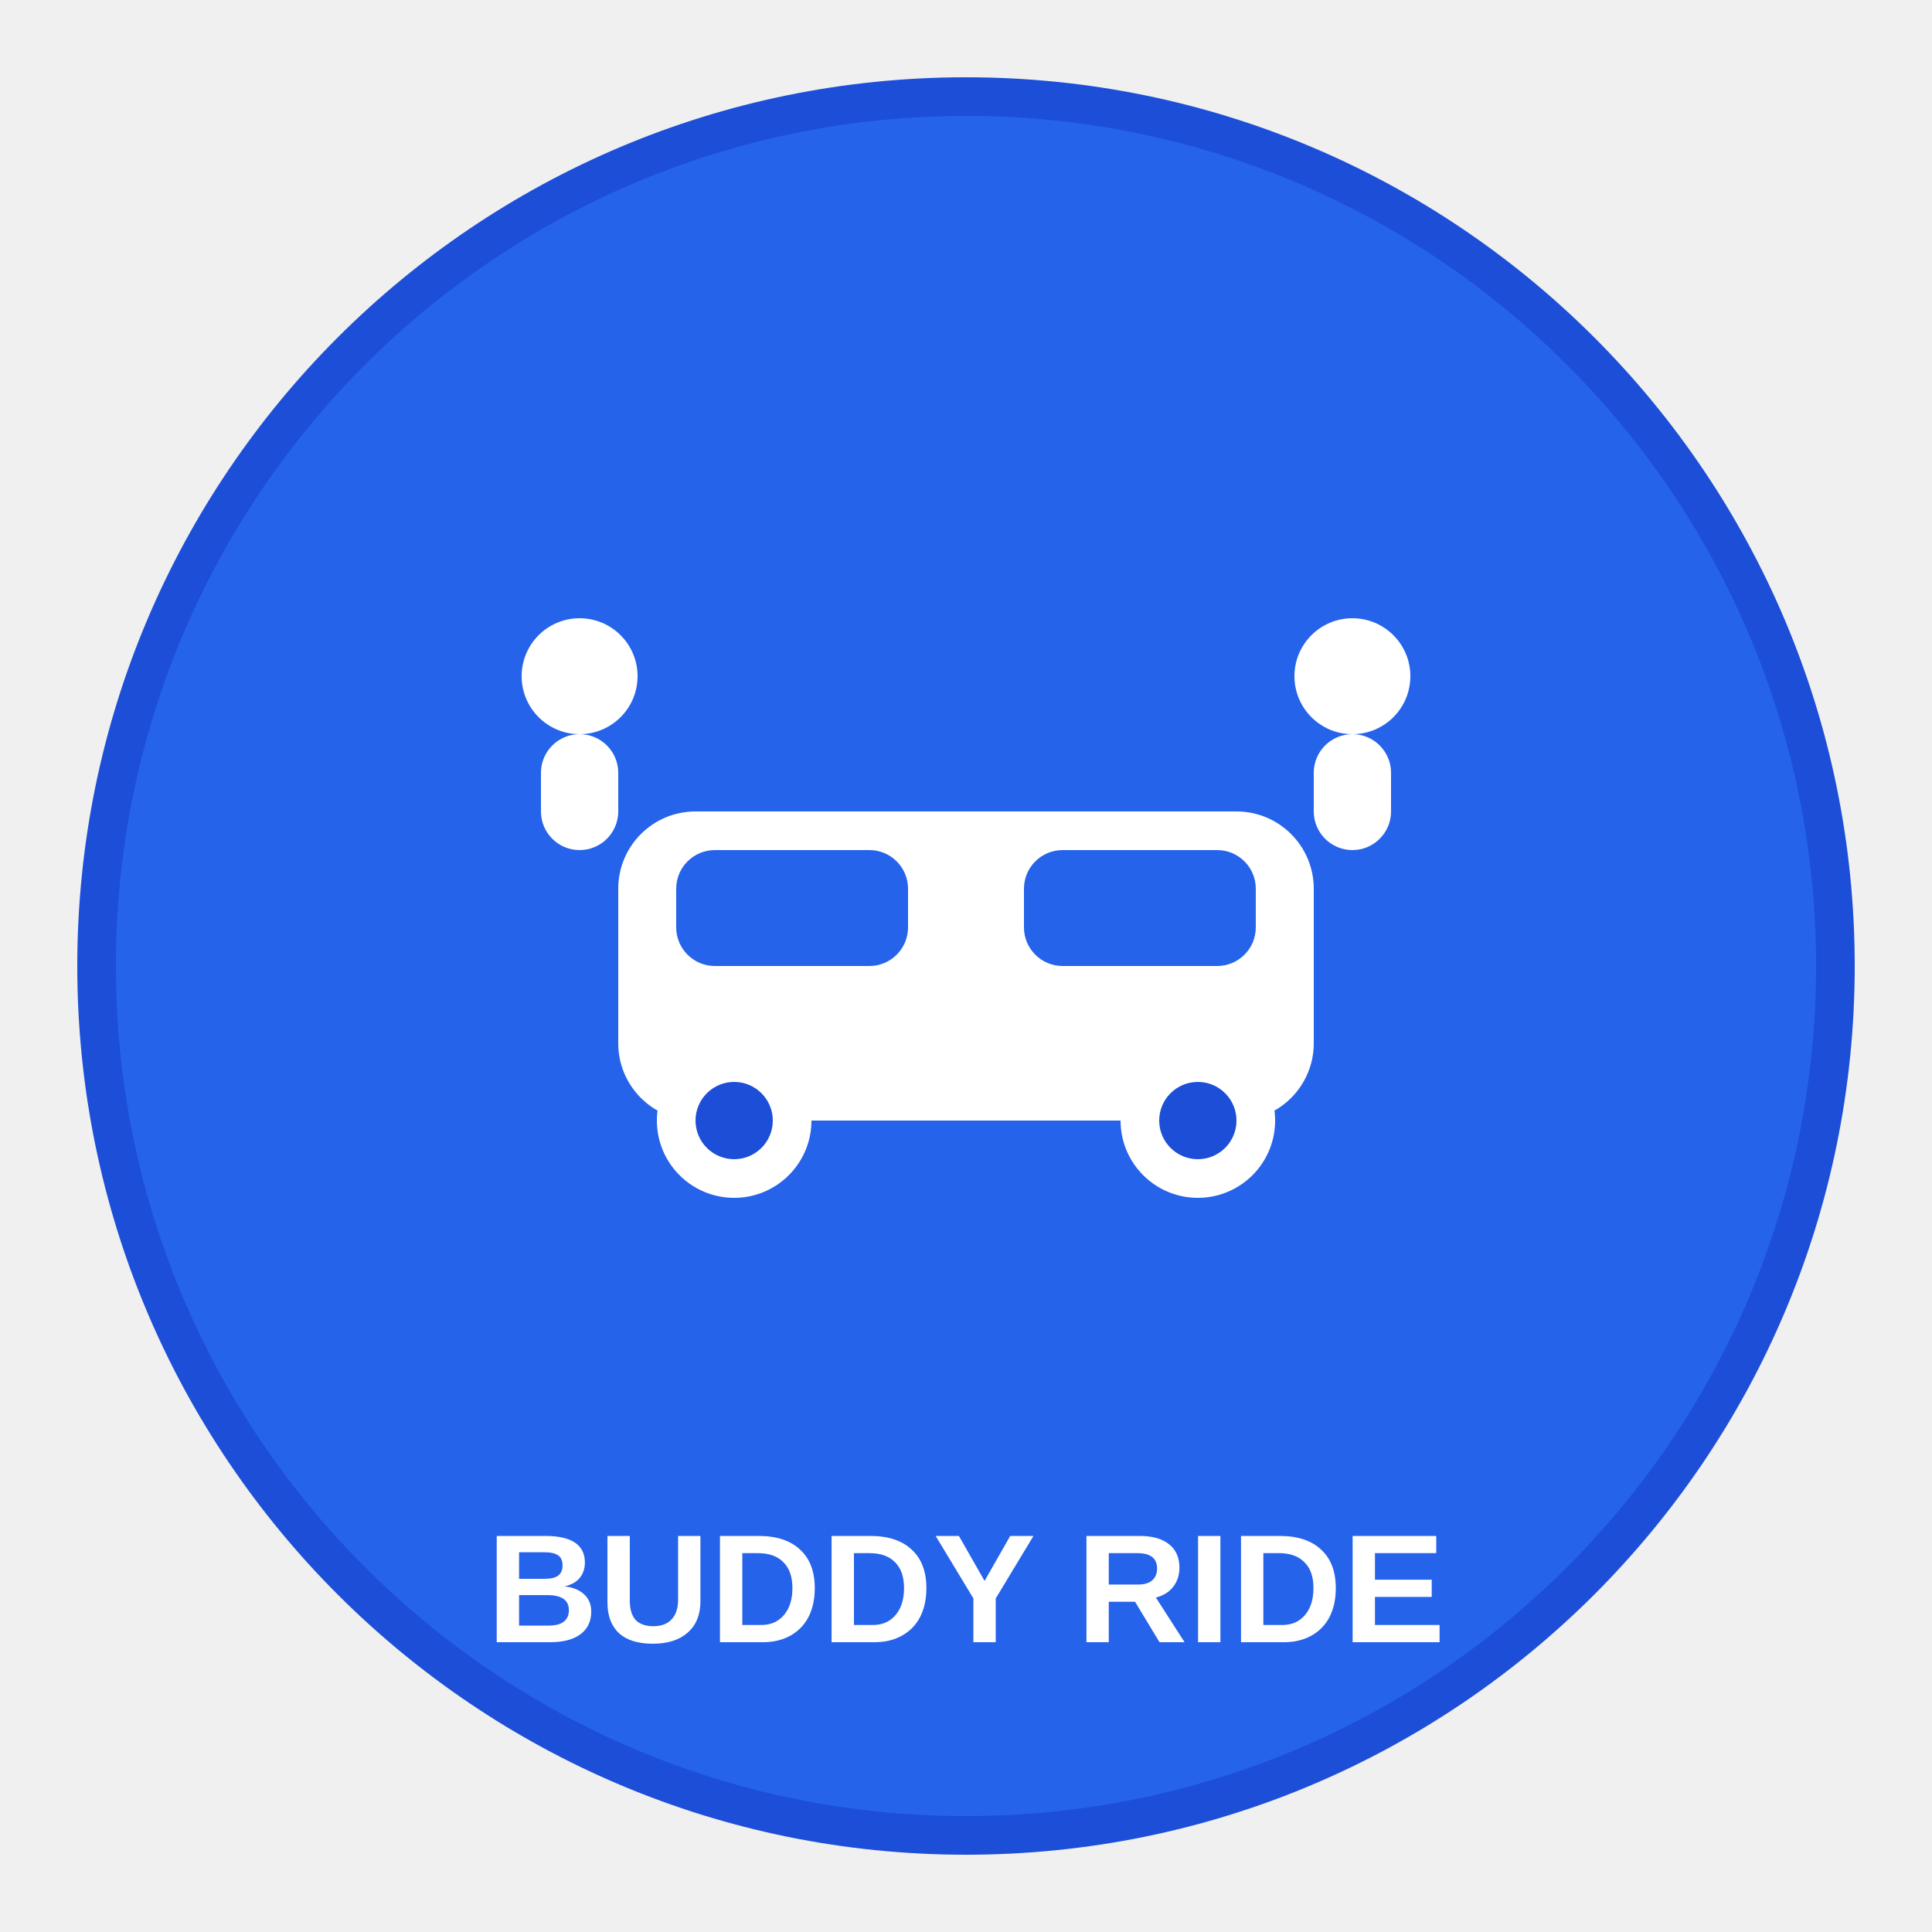
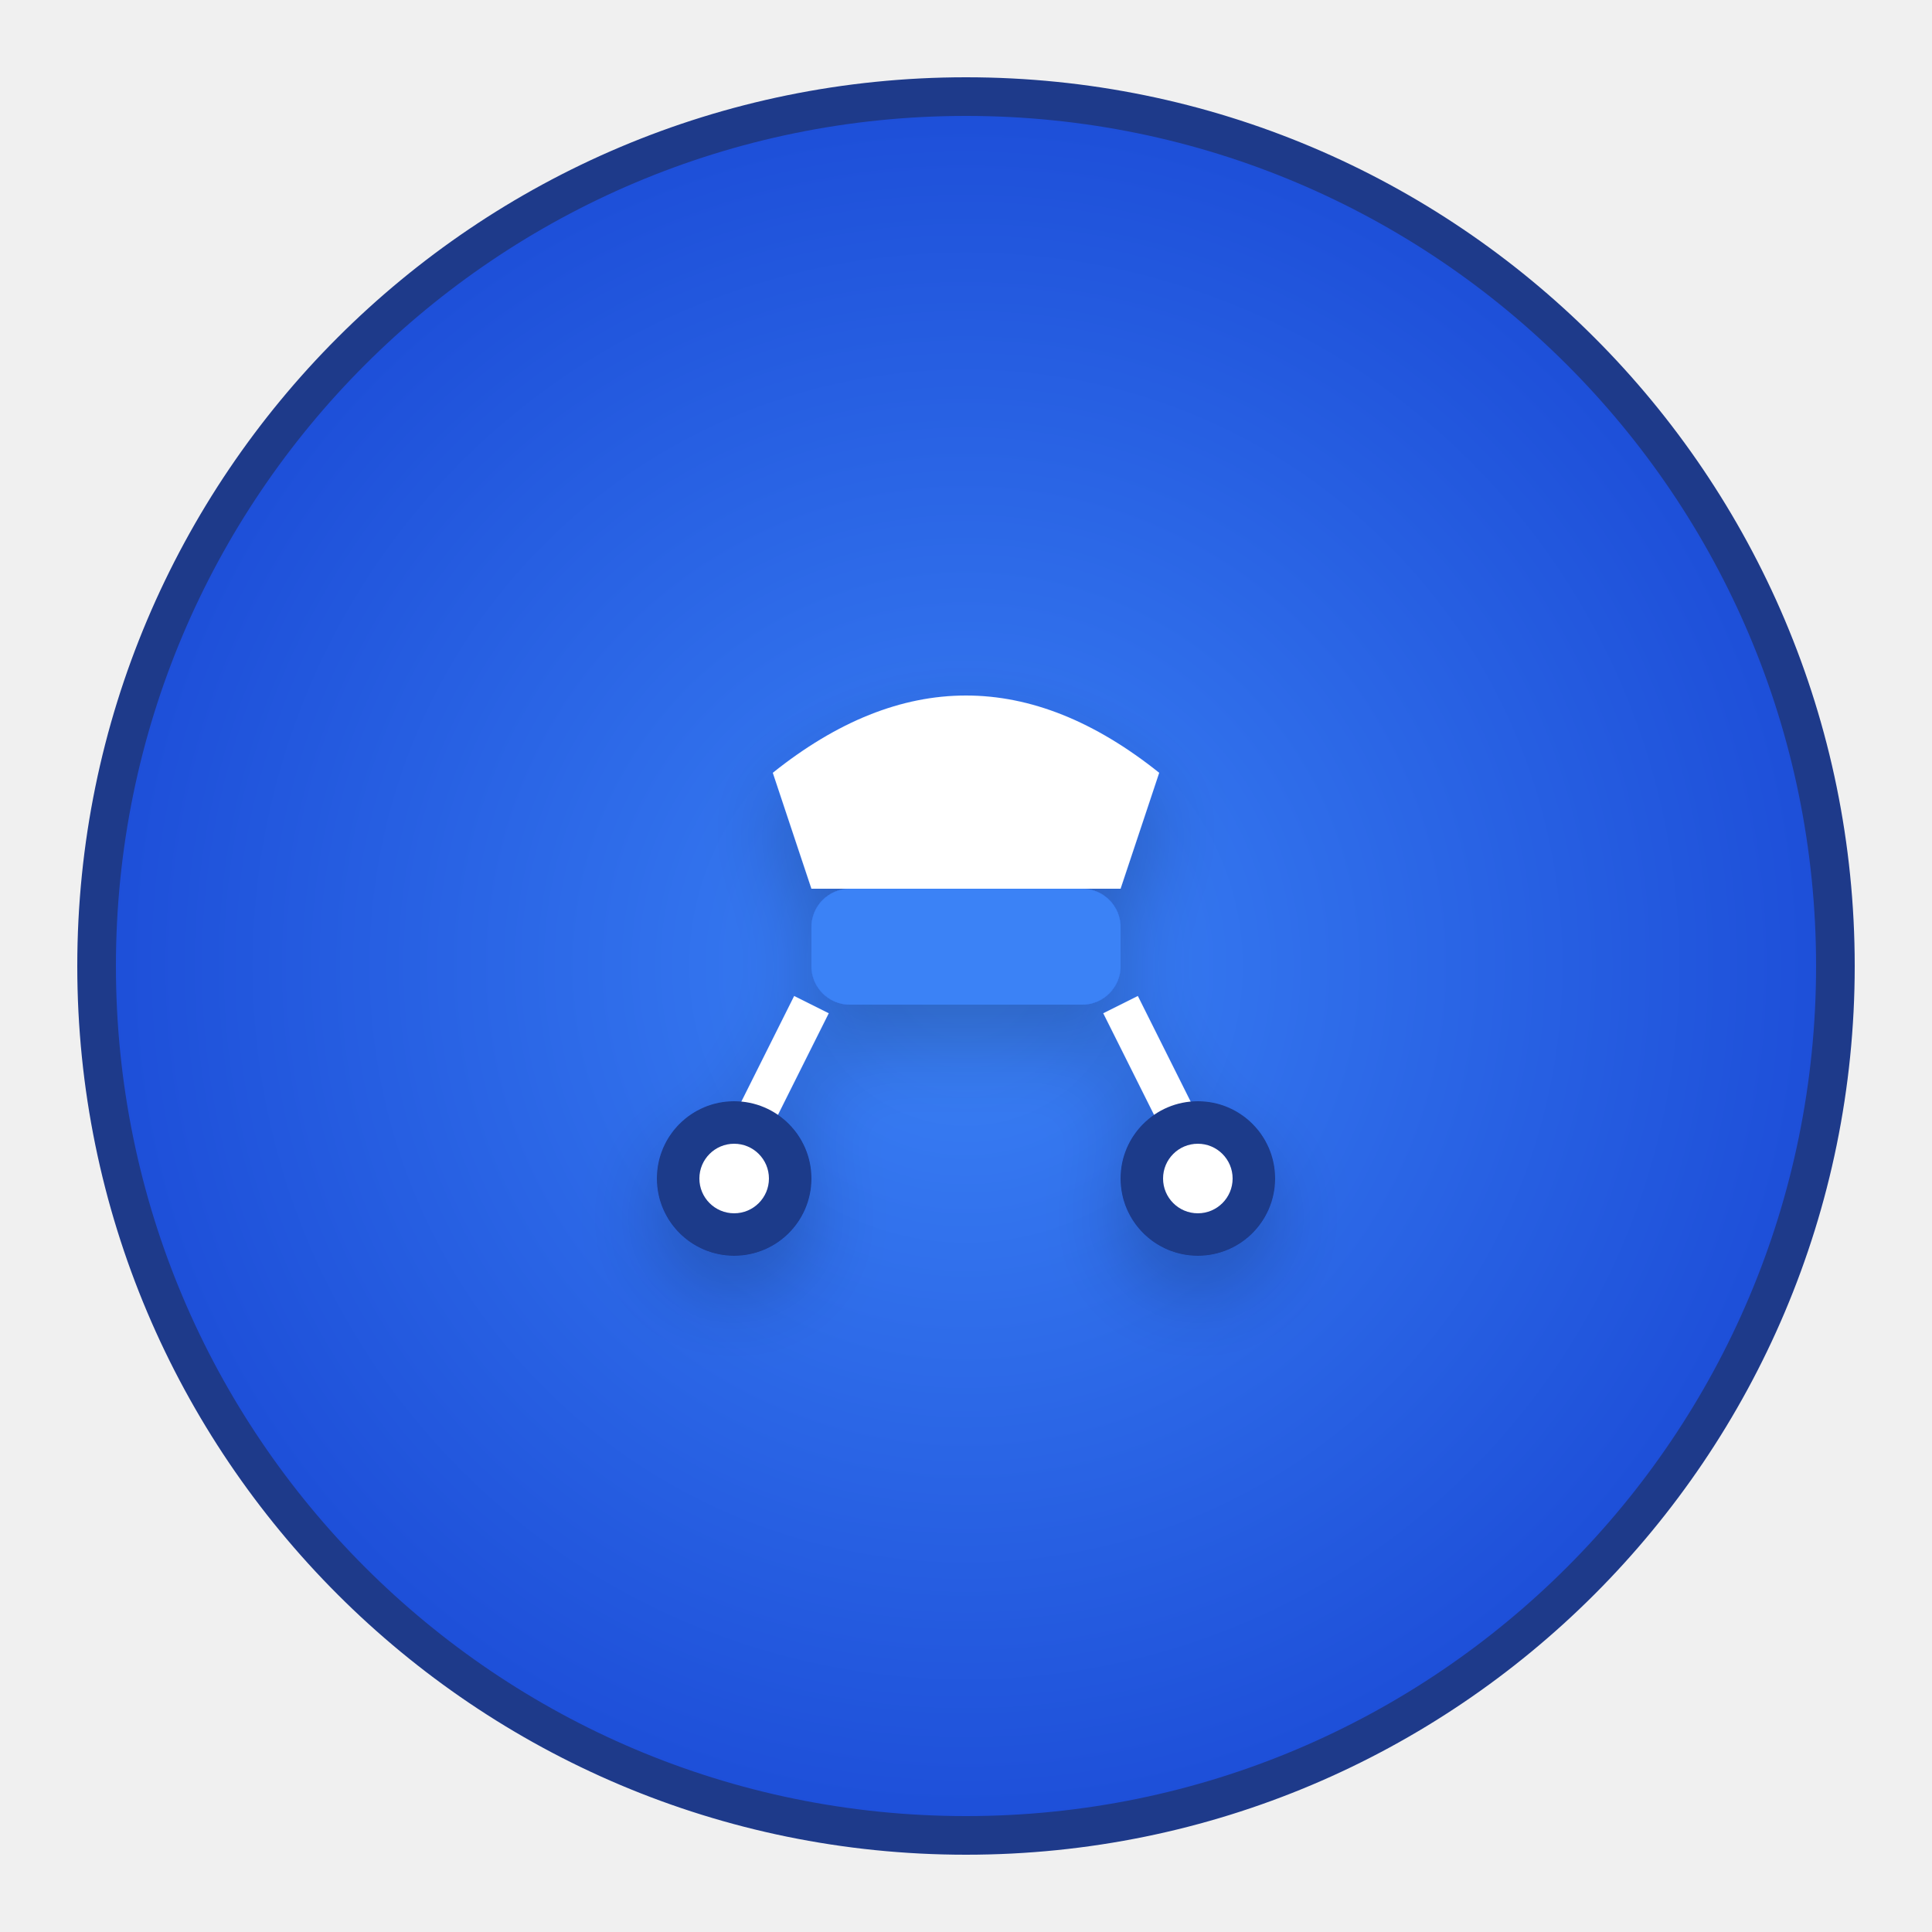
<svg xmlns="http://www.w3.org/2000/svg" viewBox="0 0 100 100" width="512" height="512">
-   <circle cx="50" cy="50" r="45" fill="#2563eb" stroke="#1d4ed8" stroke-width="2" />
-   <g transform="translate(50, 50)">
-     <rect x="-18" y="-8" width="36" height="16" rx="4" fill="white" />
-     <rect x="-15" y="-6" width="12" height="6" rx="2" fill="#2563eb" />
-     <rect x="3" y="-6" width="12" height="6" rx="2" fill="#2563eb" />
-     <circle cx="-12" cy="8" r="4" fill="white" />
-     <circle cx="12" cy="8" r="4" fill="white" />
-     <circle cx="-12" cy="8" r="2" fill="#1d4ed8" />
-     <circle cx="12" cy="8" r="2" fill="#1d4ed8" />
-     <circle cx="-20" cy="-15" r="3" fill="white" />
-     <circle cx="20" cy="-15" r="3" fill="white" />
-     <rect x="-22" y="-12" width="4" height="6" rx="2" fill="white" />
-     <rect x="18" y="-12" width="4" height="6" rx="2" fill="white" />
+   <defs>
+     <radialGradient id="bgGradient" cx="50%" cy="50%" r="50%">
+       <stop offset="0%" stop-color="#3b82f6" />
+       <stop offset="100%" stop-color="#1d4ed8" />
+     </radialGradient>
+     <filter id="shadow" x="-50%" y="-50%" width="200%" height="200%">
+       <feDropShadow dx="0" dy="2" stdDeviation="2" flood-color="#000" flood-opacity="0.2" />
+     </filter>
+   </defs>
+   <circle cx="50" cy="50" r="45" fill="url(#bgGradient)" stroke="#1e3a8a" stroke-width="2" />
+   <g transform="translate(50, 52)" filter="url(#shadow)">
+     <path d="M -10 -12 Q 0 -20 10 -12 L 8 -6 L -8 -6 Z" fill="white" />
+     <rect x="-8" y="-6" width="16" height="6" rx="2" fill="#3b82f6" />
+     <line x1="-8" y1="0" x2="-12" y2="8" stroke="white" stroke-width="2" />
+     <line x1="8" y1="0" x2="12" y2="8" stroke="white" stroke-width="2" />
+     <circle cx="-12" cy="9" r="4" fill="#1e3a8a" />
+     <circle cx="12" cy="9" r="4" fill="#1e3a8a" />
+     <circle cx="-12" cy="9" r="1.8" fill="white" />
+     <circle cx="12" cy="9" r="1.8" fill="white" />
  </g>
-   <text x="50" y="85" text-anchor="middle" font-family="Arial, sans-serif" font-size="8" font-weight="bold" fill="white">BUDDY RIDE</text>
</svg>
